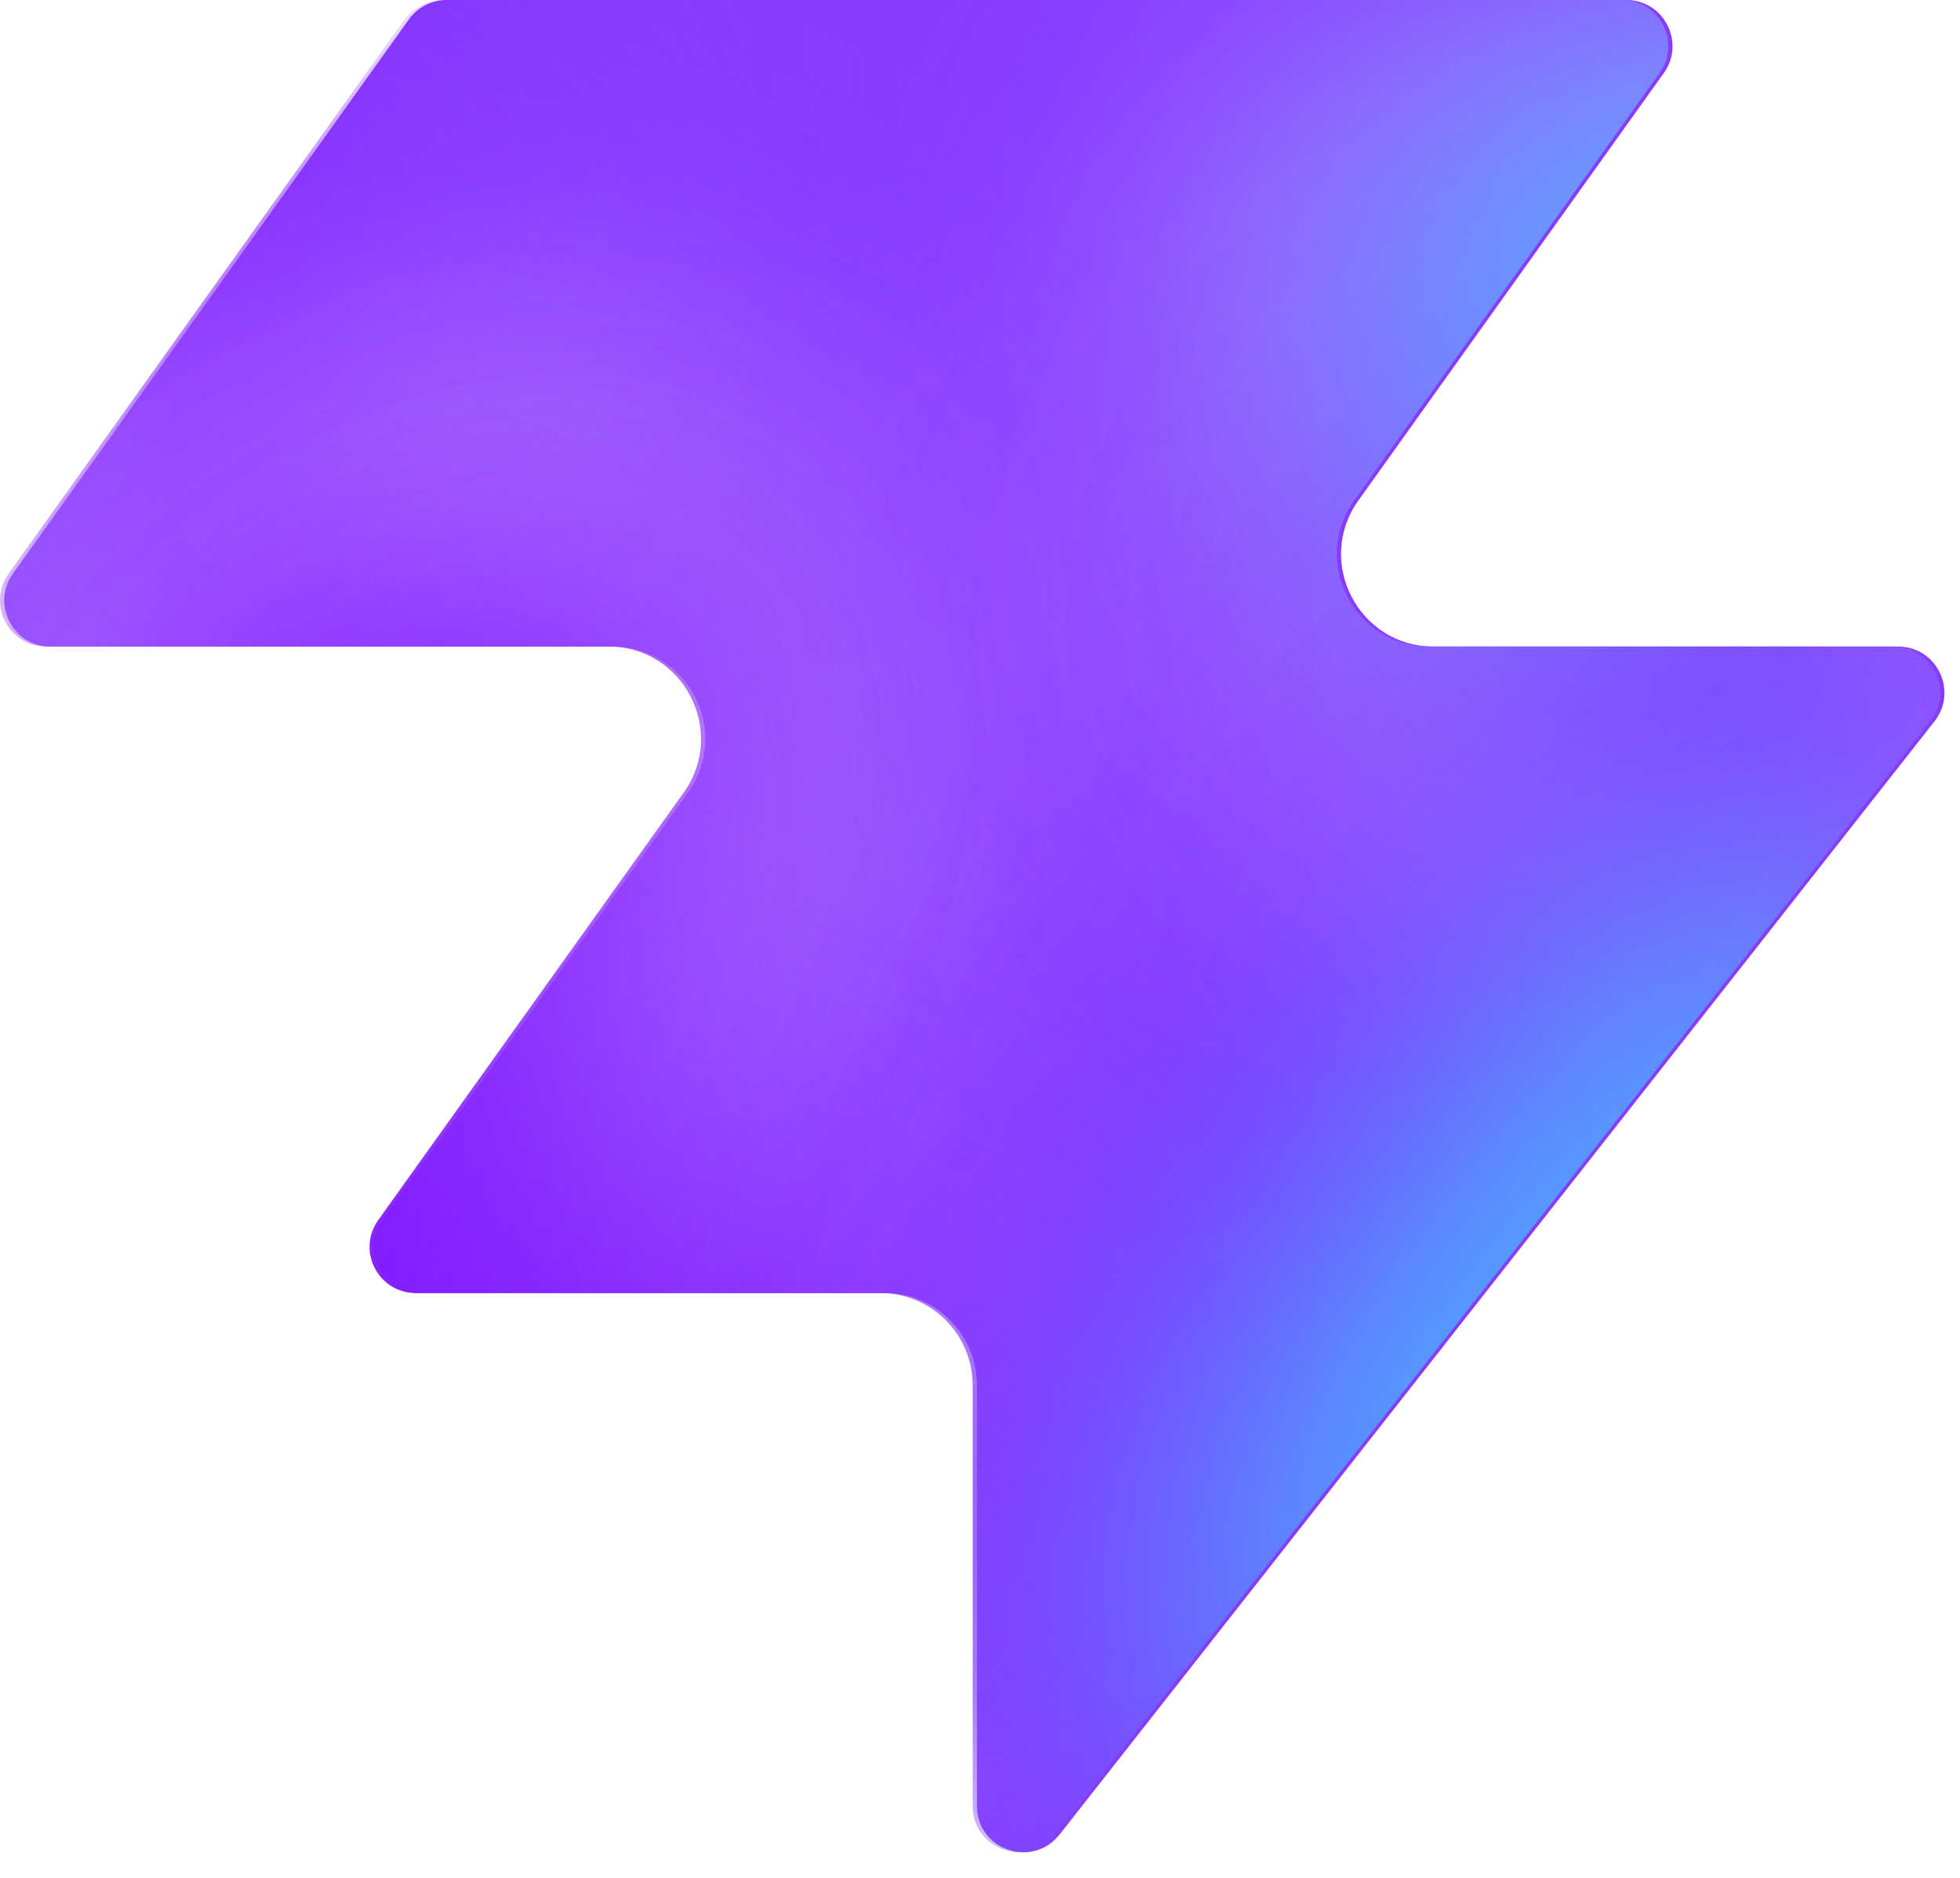
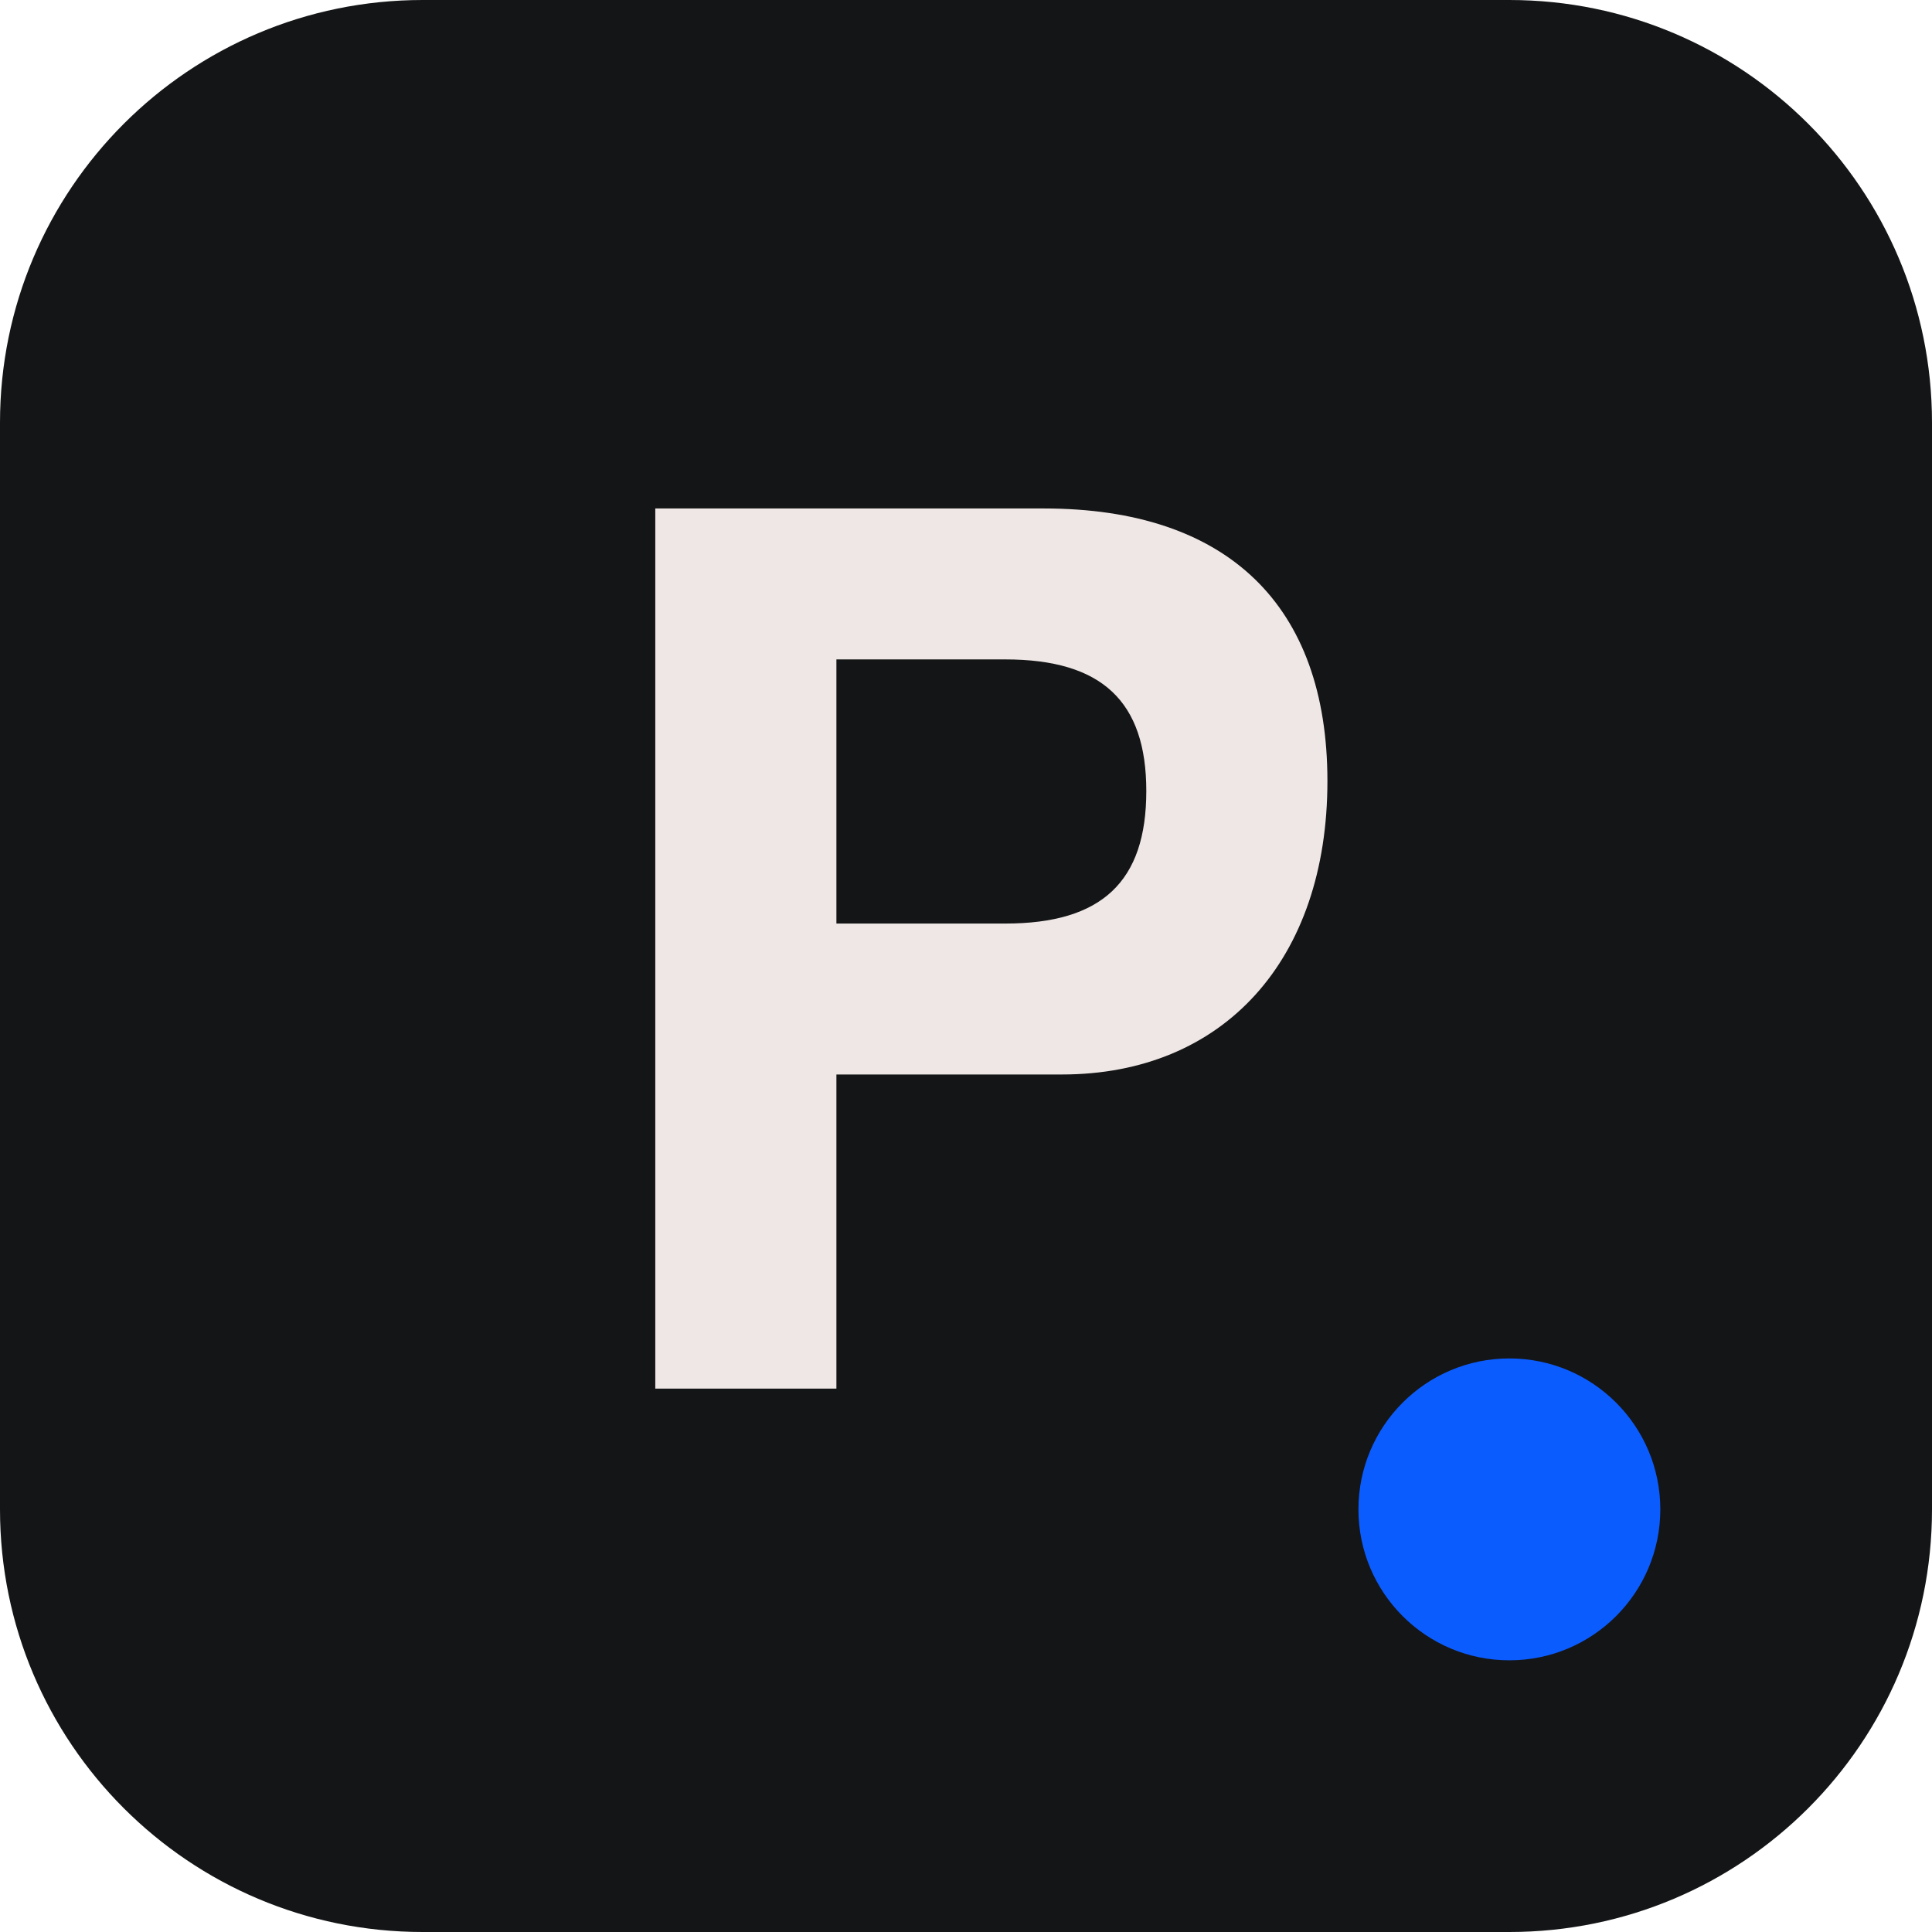
- <svg xmlns="http://www.w3.org/2000/svg" width="48" height="46" fill="none" viewBox="0 0 48 46">
-   <path fill="#863bff" d="M25.946 44.938c-.664.845-2.021.375-2.021-.698V33.937a2.26 2.26 0 0 0-2.262-2.262H10.287c-.92 0-1.456-1.04-.92-1.788l7.48-10.471c1.07-1.497 0-3.578-1.842-3.578H1.237c-.92 0-1.456-1.04-.92-1.788L10.013.474c.214-.297.556-.474.92-.474h28.894c.92 0 1.456 1.04.92 1.788l-7.48 10.471c-1.07 1.498 0 3.579 1.842 3.579h11.377c.943 0 1.473 1.088.89 1.83L25.947 44.94z" style="fill:#863bff;fill:color(display-p3 .525 .23 1);fill-opacity:1" />
-   <mask id="a" width="48" height="46" x="0" y="0" maskUnits="userSpaceOnUse" style="mask-type:alpha">
-     <path fill="#000" d="M25.842 44.938c-.664.844-2.021.375-2.021-.698V33.937a2.26 2.26 0 0 0-2.262-2.262H10.183c-.92 0-1.456-1.04-.92-1.788l7.48-10.471c1.07-1.498 0-3.579-1.842-3.579H1.133c-.92 0-1.456-1.04-.92-1.787L9.91.473c.214-.297.556-.474.92-.474h28.894c.92 0 1.456 1.04.92 1.788l-7.48 10.471c-1.07 1.498 0 3.578 1.842 3.578h11.377c.943 0 1.473 1.088.89 1.832L25.843 44.94z" style="fill:#000;fill-opacity:1" />
-   </mask>
-   <g mask="url(#a)">
-     <g filter="url(#b)">
-       <ellipse cx="5.508" cy="14.704" fill="#ede6ff" rx="5.508" ry="14.704" style="fill:#ede6ff;fill:color(display-p3 .927 .903 1);fill-opacity:1" transform="matrix(.00324 1 1 -.00324 -4.47 31.516)" />
-     </g>
-     <g filter="url(#c)">
-       <ellipse cx="10.399" cy="29.851" fill="#ede6ff" rx="10.399" ry="29.851" style="fill:#ede6ff;fill:color(display-p3 .927 .903 1);fill-opacity:1" transform="matrix(.00324 1 1 -.00324 -39.328 7.883)" />
-     </g>
-     <g filter="url(#d)">
-       <ellipse cx="5.508" cy="30.487" fill="#7e14ff" rx="5.508" ry="30.487" style="fill:#7e14ff;fill:color(display-p3 .492 .077 1);fill-opacity:1" transform="rotate(89.814 -25.913 -14.639)scale(1 -1)" />
-     </g>
-     <g filter="url(#e)">
-       <ellipse cx="5.508" cy="30.599" fill="#7e14ff" rx="5.508" ry="30.599" style="fill:#7e14ff;fill:color(display-p3 .492 .077 1);fill-opacity:1" transform="rotate(89.814 -32.644 -3.334)scale(1 -1)" />
-     </g>
-     <g filter="url(#f)">
-       <ellipse cx="5.508" cy="30.599" fill="#7e14ff" rx="5.508" ry="30.599" style="fill:#7e14ff;fill:color(display-p3 .492 .077 1);fill-opacity:1" transform="matrix(.00324 1 1 -.00324 -34.34 30.47)" />
-     </g>
-     <g filter="url(#g)">
-       <ellipse cx="14.072" cy="22.078" fill="#ede6ff" rx="14.072" ry="22.078" style="fill:#ede6ff;fill:color(display-p3 .927 .903 1);fill-opacity:1" transform="rotate(93.35 24.506 48.493)scale(-1 1)" />
-     </g>
-     <g filter="url(#h)">
-       <ellipse cx="3.47" cy="21.501" fill="#7e14ff" rx="3.47" ry="21.501" style="fill:#7e14ff;fill:color(display-p3 .492 .077 1);fill-opacity:1" transform="rotate(89.009 28.708 47.59)scale(-1 1)" />
-     </g>
-     <g filter="url(#i)">
-       <ellipse cx="3.47" cy="21.501" fill="#7e14ff" rx="3.47" ry="21.501" style="fill:#7e14ff;fill:color(display-p3 .492 .077 1);fill-opacity:1" transform="rotate(89.009 28.708 47.59)scale(-1 1)" />
-     </g>
-     <g filter="url(#j)">
-       <ellipse cx=".387" cy="8.972" fill="#7e14ff" rx="4.407" ry="29.108" style="fill:#7e14ff;fill:color(display-p3 .492 .077 1);fill-opacity:1" transform="rotate(39.51 .387 8.972)" />
-     </g>
-     <g filter="url(#k)">
-       <ellipse cx="47.523" cy="-6.092" fill="#7e14ff" rx="4.407" ry="29.108" style="fill:#7e14ff;fill:color(display-p3 .492 .077 1);fill-opacity:1" transform="rotate(37.892 47.523 -6.092)" />
-     </g>
-     <g filter="url(#l)">
-       <ellipse cx="41.412" cy="6.333" fill="#47bfff" rx="5.971" ry="9.665" style="fill:#47bfff;fill:color(display-p3 .28 .748 1);fill-opacity:1" transform="rotate(37.892 41.412 6.333)" />
-     </g>
-     <g filter="url(#m)">
-       <ellipse cx="-1.879" cy="38.332" fill="#7e14ff" rx="4.407" ry="29.108" style="fill:#7e14ff;fill:color(display-p3 .492 .077 1);fill-opacity:1" transform="rotate(37.892 -1.88 38.332)" />
-     </g>
-     <g filter="url(#n)">
-       <ellipse cx="-1.879" cy="38.332" fill="#7e14ff" rx="4.407" ry="29.108" style="fill:#7e14ff;fill:color(display-p3 .492 .077 1);fill-opacity:1" transform="rotate(37.892 -1.88 38.332)" />
-     </g>
-     <g filter="url(#o)">
-       <ellipse cx="35.651" cy="29.907" fill="#7e14ff" rx="4.407" ry="29.108" style="fill:#7e14ff;fill:color(display-p3 .492 .077 1);fill-opacity:1" transform="rotate(37.892 35.651 29.907)" />
-     </g>
-     <g filter="url(#p)">
-       <ellipse cx="38.418" cy="32.4" fill="#47bfff" rx="5.971" ry="15.297" style="fill:#47bfff;fill:color(display-p3 .28 .748 1);fill-opacity:1" transform="rotate(37.892 38.418 32.4)" />
-     </g>
-   </g>
-   <defs>
-     <filter id="b" width="60.045" height="41.654" x="-19.77" y="16.149" color-interpolation-filters="sRGB" filterUnits="userSpaceOnUse">
-       <feFlood flood-opacity="0" result="BackgroundImageFix" />
-       <feBlend in="SourceGraphic" in2="BackgroundImageFix" result="shape" />
-       <feGaussianBlur result="effect1_foregroundBlur_2002_17158" stdDeviation="7.659" />
-     </filter>
-     <filter id="c" width="90.34" height="51.437" x="-54.613" y="-7.533" color-interpolation-filters="sRGB" filterUnits="userSpaceOnUse">
-       <feFlood flood-opacity="0" result="BackgroundImageFix" />
-       <feBlend in="SourceGraphic" in2="BackgroundImageFix" result="shape" />
-       <feGaussianBlur result="effect1_foregroundBlur_2002_17158" stdDeviation="7.659" />
-     </filter>
-     <filter id="d" width="79.355" height="29.4" x="-49.64" y="2.03" color-interpolation-filters="sRGB" filterUnits="userSpaceOnUse">
-       <feFlood flood-opacity="0" result="BackgroundImageFix" />
-       <feBlend in="SourceGraphic" in2="BackgroundImageFix" result="shape" />
-       <feGaussianBlur result="effect1_foregroundBlur_2002_17158" stdDeviation="4.596" />
-     </filter>
-     <filter id="e" width="79.579" height="29.4" x="-45.045" y="20.029" color-interpolation-filters="sRGB" filterUnits="userSpaceOnUse">
-       <feFlood flood-opacity="0" result="BackgroundImageFix" />
-       <feBlend in="SourceGraphic" in2="BackgroundImageFix" result="shape" />
-       <feGaussianBlur result="effect1_foregroundBlur_2002_17158" stdDeviation="4.596" />
-     </filter>
-     <filter id="f" width="79.579" height="29.4" x="-43.513" y="21.178" color-interpolation-filters="sRGB" filterUnits="userSpaceOnUse">
-       <feFlood flood-opacity="0" result="BackgroundImageFix" />
-       <feBlend in="SourceGraphic" in2="BackgroundImageFix" result="shape" />
-       <feGaussianBlur result="effect1_foregroundBlur_2002_17158" stdDeviation="4.596" />
-     </filter>
-     <filter id="g" width="74.749" height="58.852" x="15.756" y="-17.901" color-interpolation-filters="sRGB" filterUnits="userSpaceOnUse">
-       <feFlood flood-opacity="0" result="BackgroundImageFix" />
-       <feBlend in="SourceGraphic" in2="BackgroundImageFix" result="shape" />
-       <feGaussianBlur result="effect1_foregroundBlur_2002_17158" stdDeviation="7.659" />
-     </filter>
-     <filter id="h" width="61.377" height="25.362" x="23.548" y="2.284" color-interpolation-filters="sRGB" filterUnits="userSpaceOnUse">
-       <feFlood flood-opacity="0" result="BackgroundImageFix" />
-       <feBlend in="SourceGraphic" in2="BackgroundImageFix" result="shape" />
-       <feGaussianBlur result="effect1_foregroundBlur_2002_17158" stdDeviation="4.596" />
-     </filter>
-     <filter id="i" width="61.377" height="25.362" x="23.548" y="2.284" color-interpolation-filters="sRGB" filterUnits="userSpaceOnUse">
-       <feFlood flood-opacity="0" result="BackgroundImageFix" />
-       <feBlend in="SourceGraphic" in2="BackgroundImageFix" result="shape" />
-       <feGaussianBlur result="effect1_foregroundBlur_2002_17158" stdDeviation="4.596" />
-     </filter>
-     <filter id="j" width="56.045" height="63.649" x="-27.636" y="-22.853" color-interpolation-filters="sRGB" filterUnits="userSpaceOnUse">
-       <feFlood flood-opacity="0" result="BackgroundImageFix" />
-       <feBlend in="SourceGraphic" in2="BackgroundImageFix" result="shape" />
-       <feGaussianBlur result="effect1_foregroundBlur_2002_17158" stdDeviation="4.596" />
-     </filter>
-     <filter id="k" width="54.814" height="64.646" x="20.116" y="-38.415" color-interpolation-filters="sRGB" filterUnits="userSpaceOnUse">
-       <feFlood flood-opacity="0" result="BackgroundImageFix" />
-       <feBlend in="SourceGraphic" in2="BackgroundImageFix" result="shape" />
-       <feGaussianBlur result="effect1_foregroundBlur_2002_17158" stdDeviation="4.596" />
-     </filter>
-     <filter id="l" width="33.541" height="35.313" x="24.641" y="-11.323" color-interpolation-filters="sRGB" filterUnits="userSpaceOnUse">
-       <feFlood flood-opacity="0" result="BackgroundImageFix" />
-       <feBlend in="SourceGraphic" in2="BackgroundImageFix" result="shape" />
-       <feGaussianBlur result="effect1_foregroundBlur_2002_17158" stdDeviation="4.596" />
-     </filter>
-     <filter id="m" width="54.814" height="64.646" x="-29.286" y="6.009" color-interpolation-filters="sRGB" filterUnits="userSpaceOnUse">
-       <feFlood flood-opacity="0" result="BackgroundImageFix" />
-       <feBlend in="SourceGraphic" in2="BackgroundImageFix" result="shape" />
-       <feGaussianBlur result="effect1_foregroundBlur_2002_17158" stdDeviation="4.596" />
-     </filter>
-     <filter id="n" width="54.814" height="64.646" x="-29.286" y="6.009" color-interpolation-filters="sRGB" filterUnits="userSpaceOnUse">
-       <feFlood flood-opacity="0" result="BackgroundImageFix" />
-       <feBlend in="SourceGraphic" in2="BackgroundImageFix" result="shape" />
-       <feGaussianBlur result="effect1_foregroundBlur_2002_17158" stdDeviation="4.596" />
-     </filter>
-     <filter id="o" width="54.814" height="64.646" x="8.244" y="-2.416" color-interpolation-filters="sRGB" filterUnits="userSpaceOnUse">
-       <feFlood flood-opacity="0" result="BackgroundImageFix" />
-       <feBlend in="SourceGraphic" in2="BackgroundImageFix" result="shape" />
-       <feGaussianBlur result="effect1_foregroundBlur_2002_17158" stdDeviation="4.596" />
-     </filter>
-     <filter id="p" width="39.409" height="43.623" x="18.713" y="10.588" color-interpolation-filters="sRGB" filterUnits="userSpaceOnUse">
-       <feFlood flood-opacity="0" result="BackgroundImageFix" />
-       <feBlend in="SourceGraphic" in2="BackgroundImageFix" result="shape" />
-       <feGaussianBlur result="effect1_foregroundBlur_2002_17158" stdDeviation="4.596" />
-     </filter>
-   </defs>
+ <svg xmlns="http://www.w3.org/2000/svg" viewBox="0 0 64 64">
+   <rect width="64" height="64" rx="14" fill="#141516" />
+   <text x="32" y="46" text-anchor="middle" font-family="Archivo,Helvetica,Arial,sans-serif" font-weight="900" font-size="40" fill="#efe7e6">P</text>
+   <circle cx="50" cy="50" r="5" fill="#0b5cff" />
</svg>
